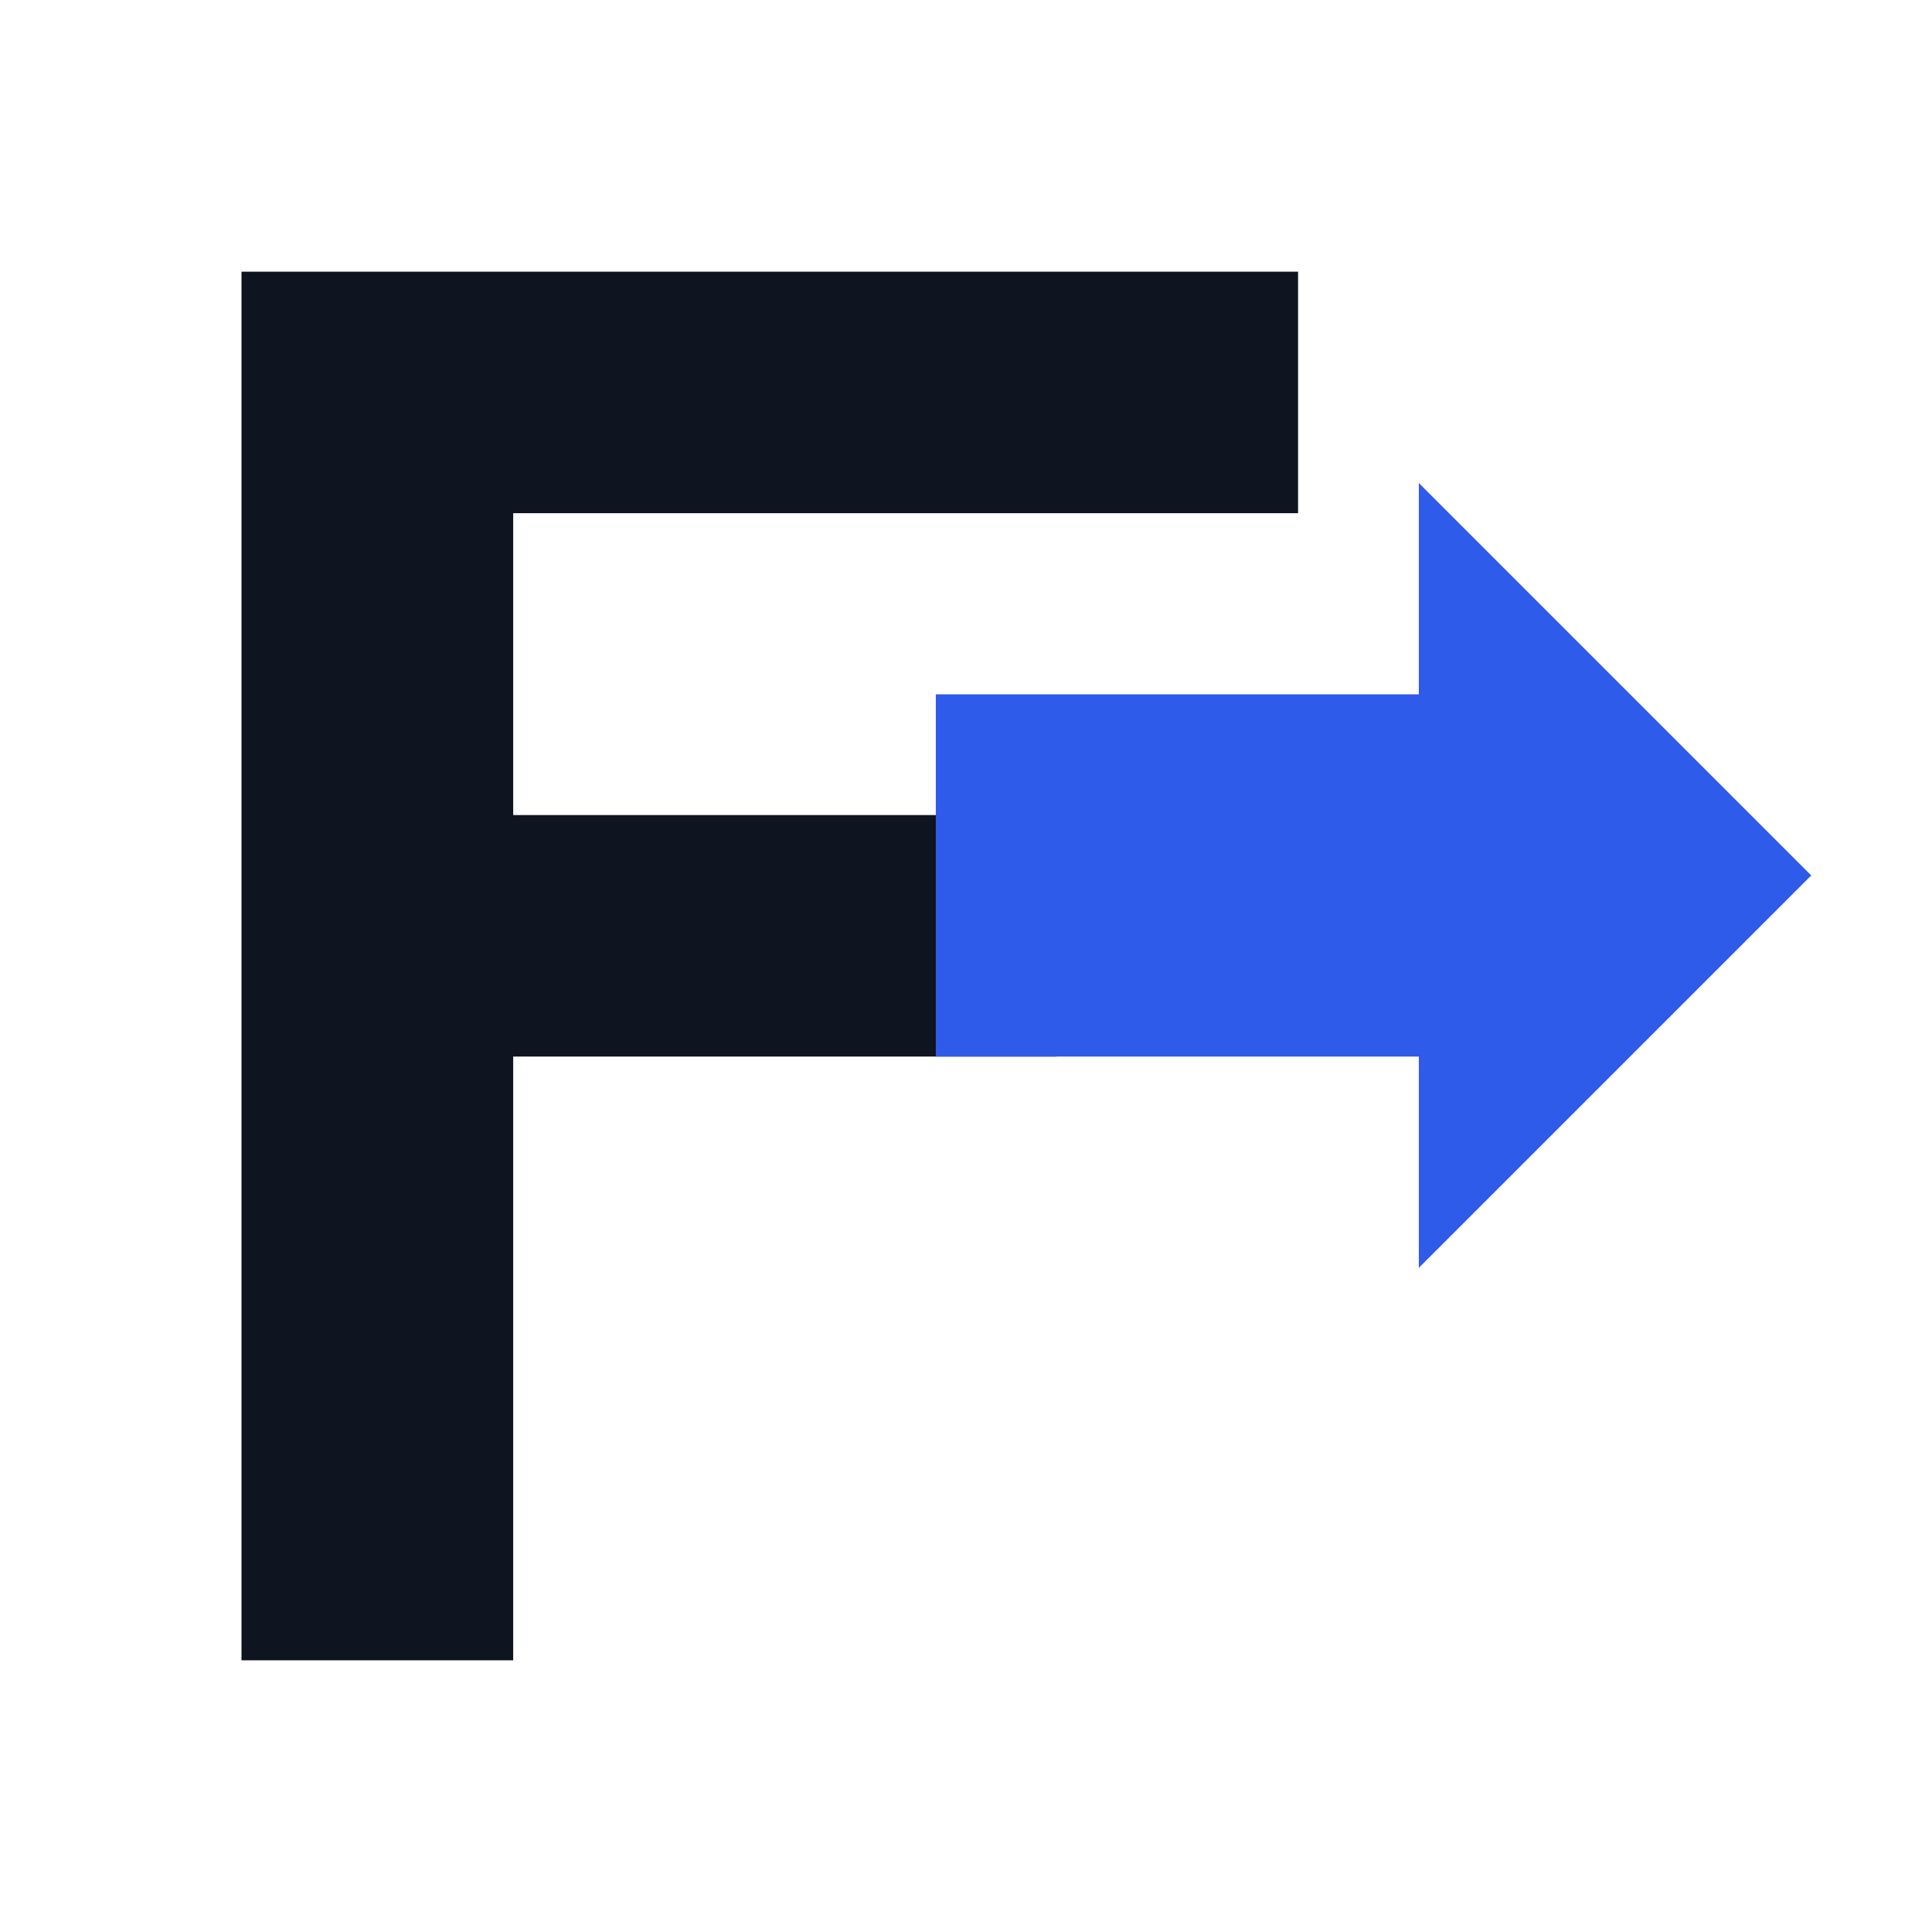
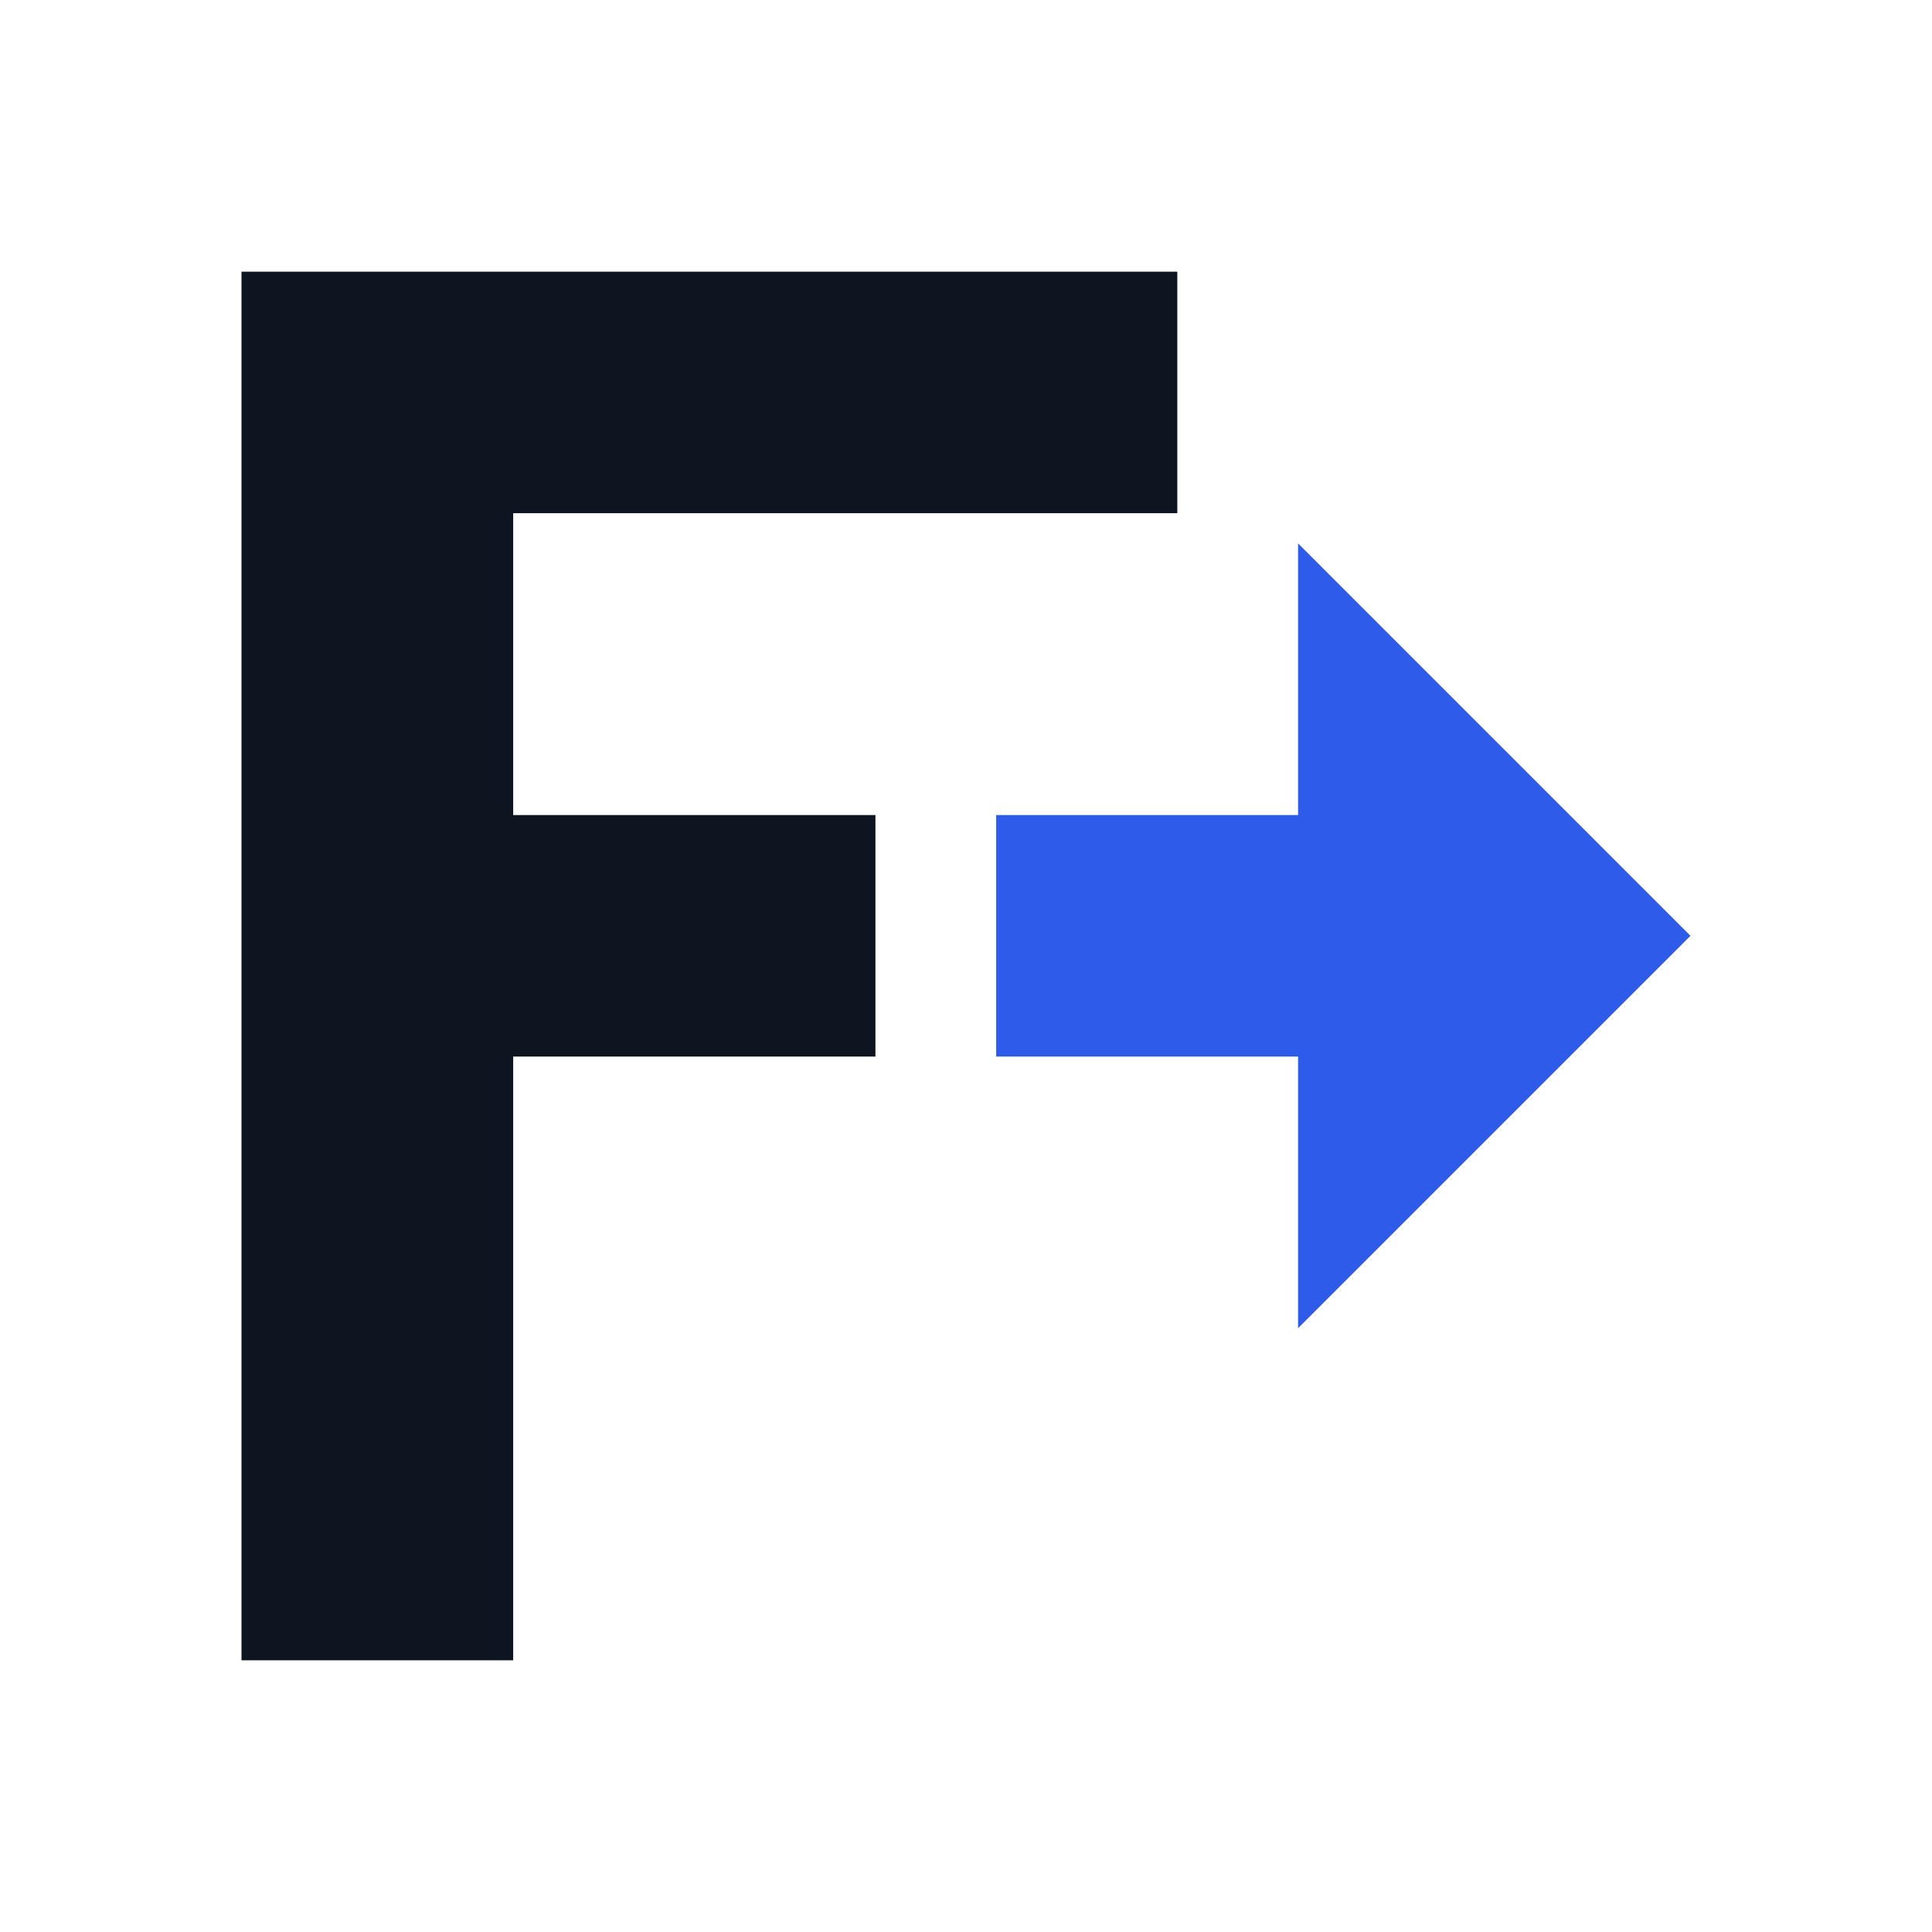
<svg xmlns="http://www.w3.org/2000/svg" viewBox="0 0 64 64" role="img" aria-label="Fungua">
-   <path fill="#0E1420" d="M8 9H43V17H17V27H35V35H17V55H8Z" />
-   <path fill="#2F5BEA" d="M31 23H47V16L60 29L47 42V35H31Z" />
+   <g>
+     <path fill="#0E1420" d="M8 9H39V17H17V27H29V35H17V55H8Z" />
+     <path fill="#2F5BEA" d="M33 27H43V18L56 31L43 44V35H33Z" />
+   </g>
</svg>
